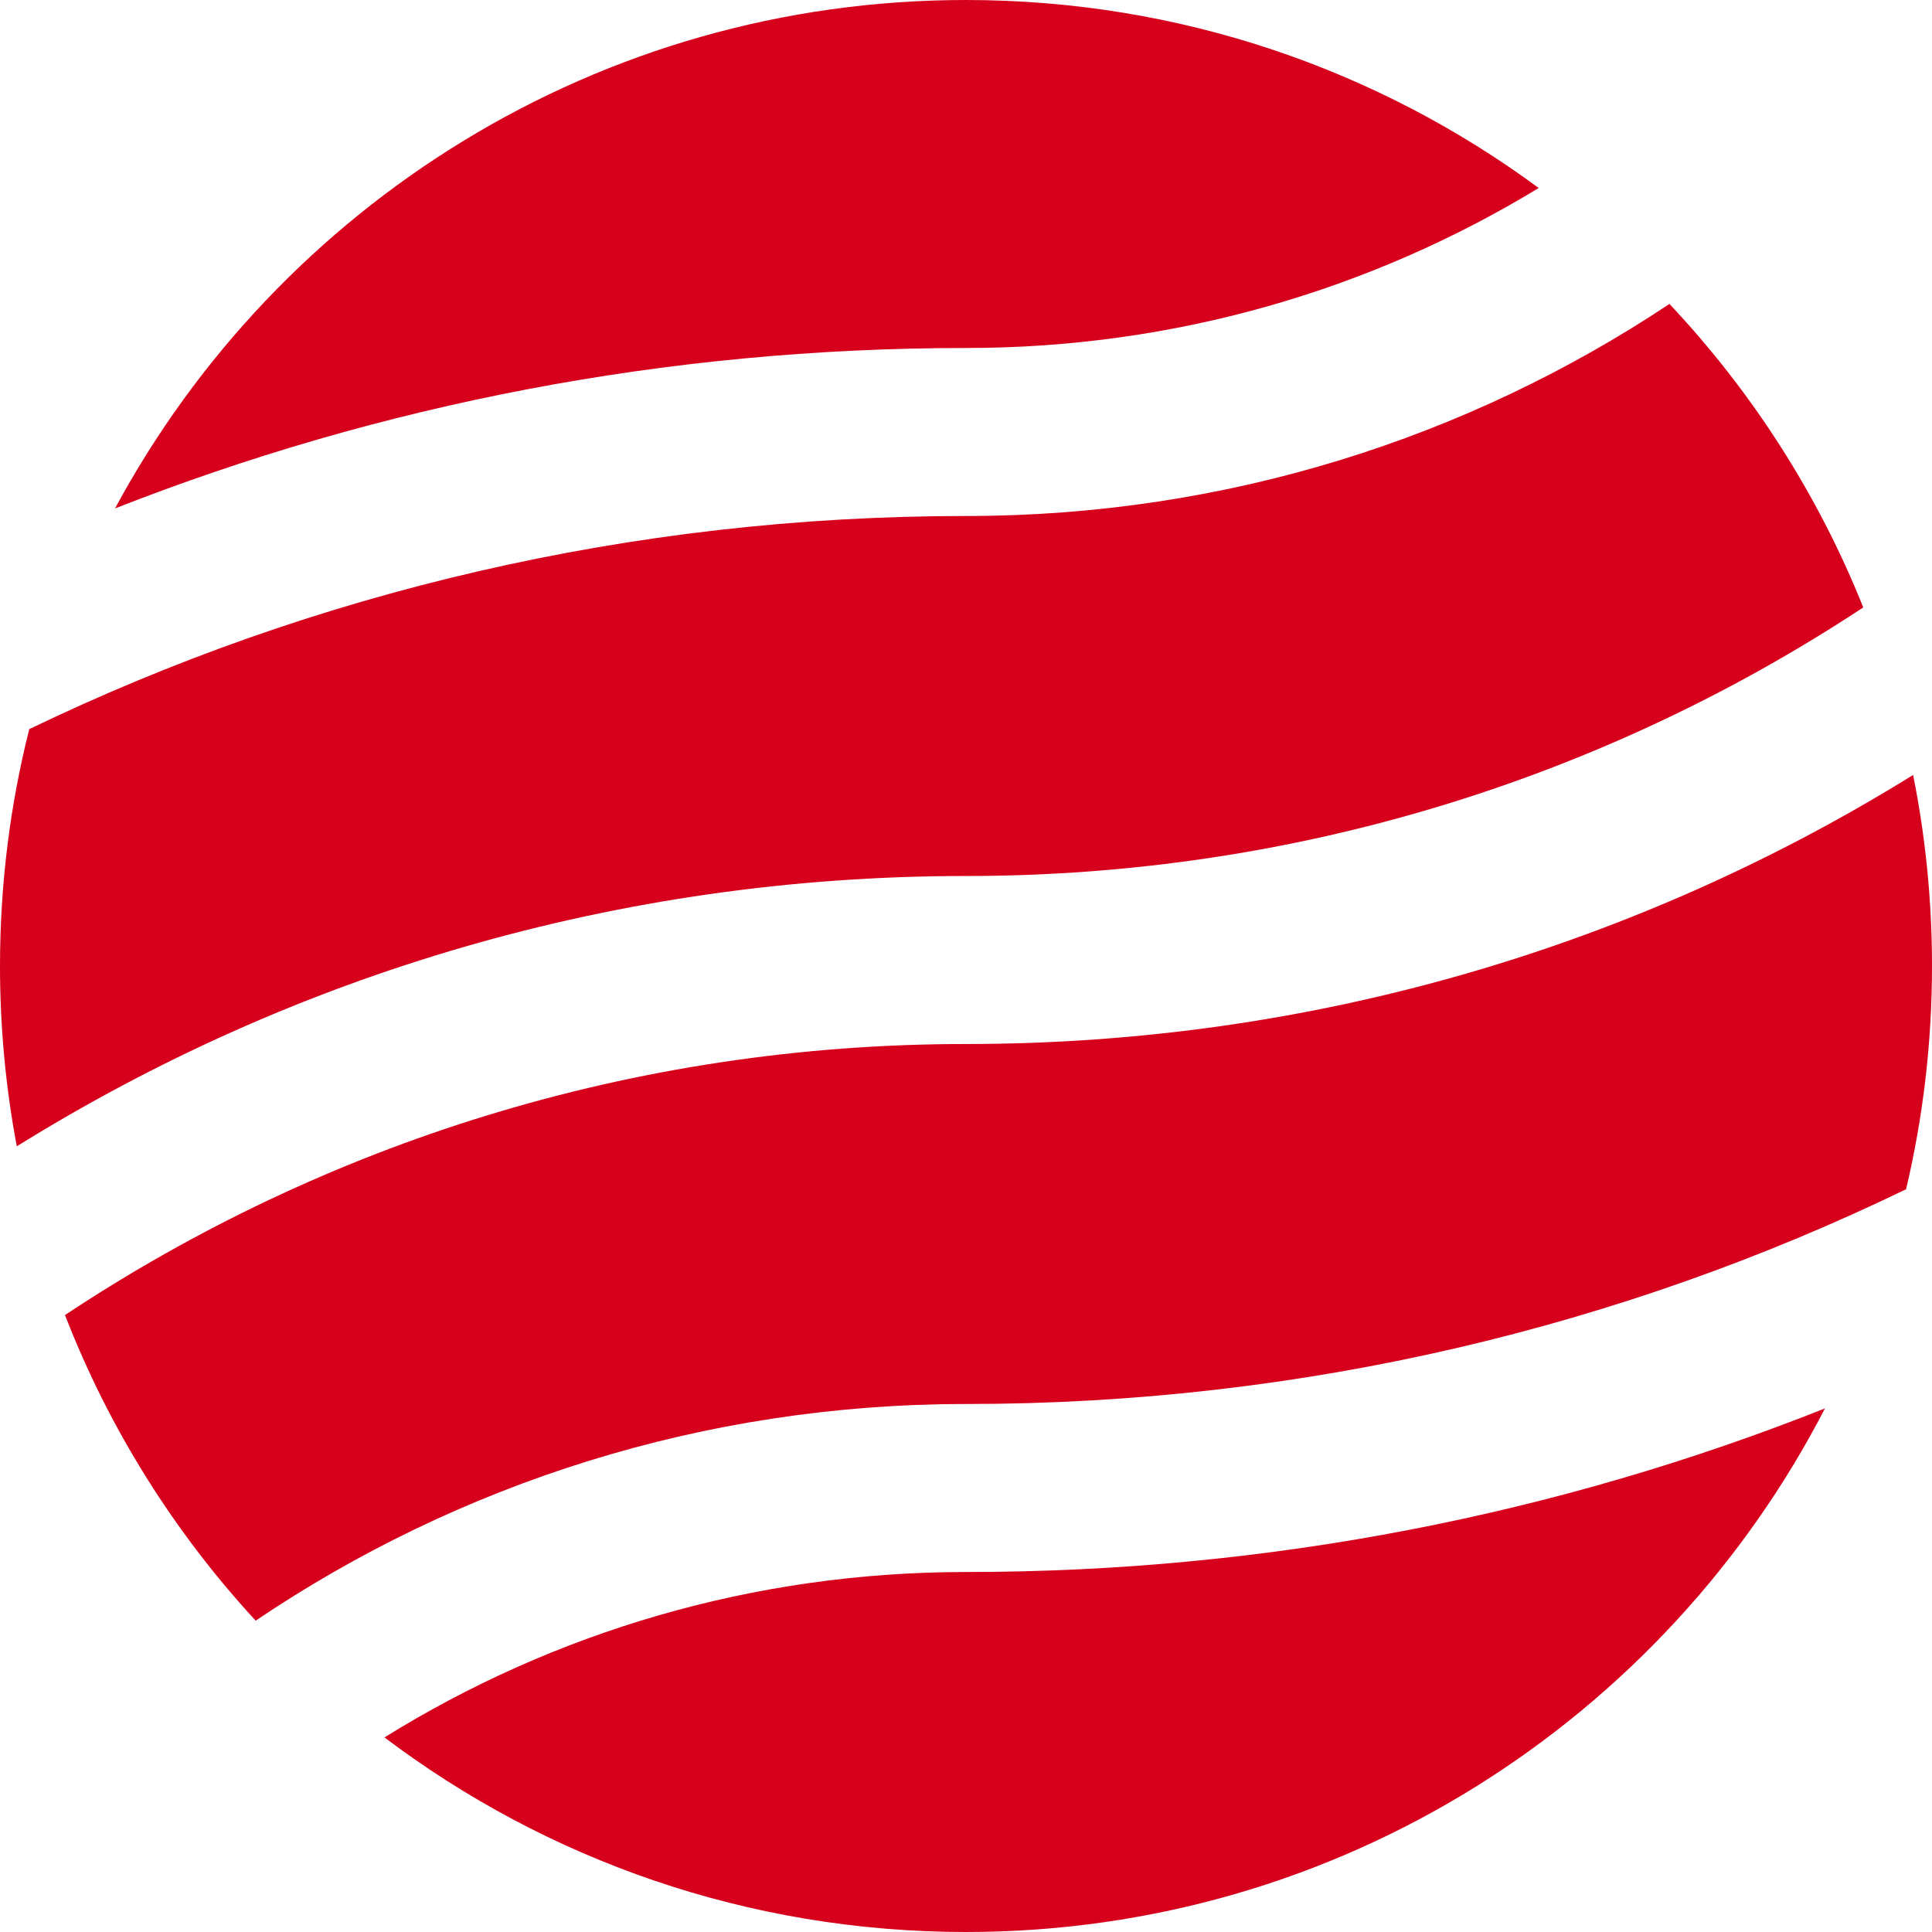
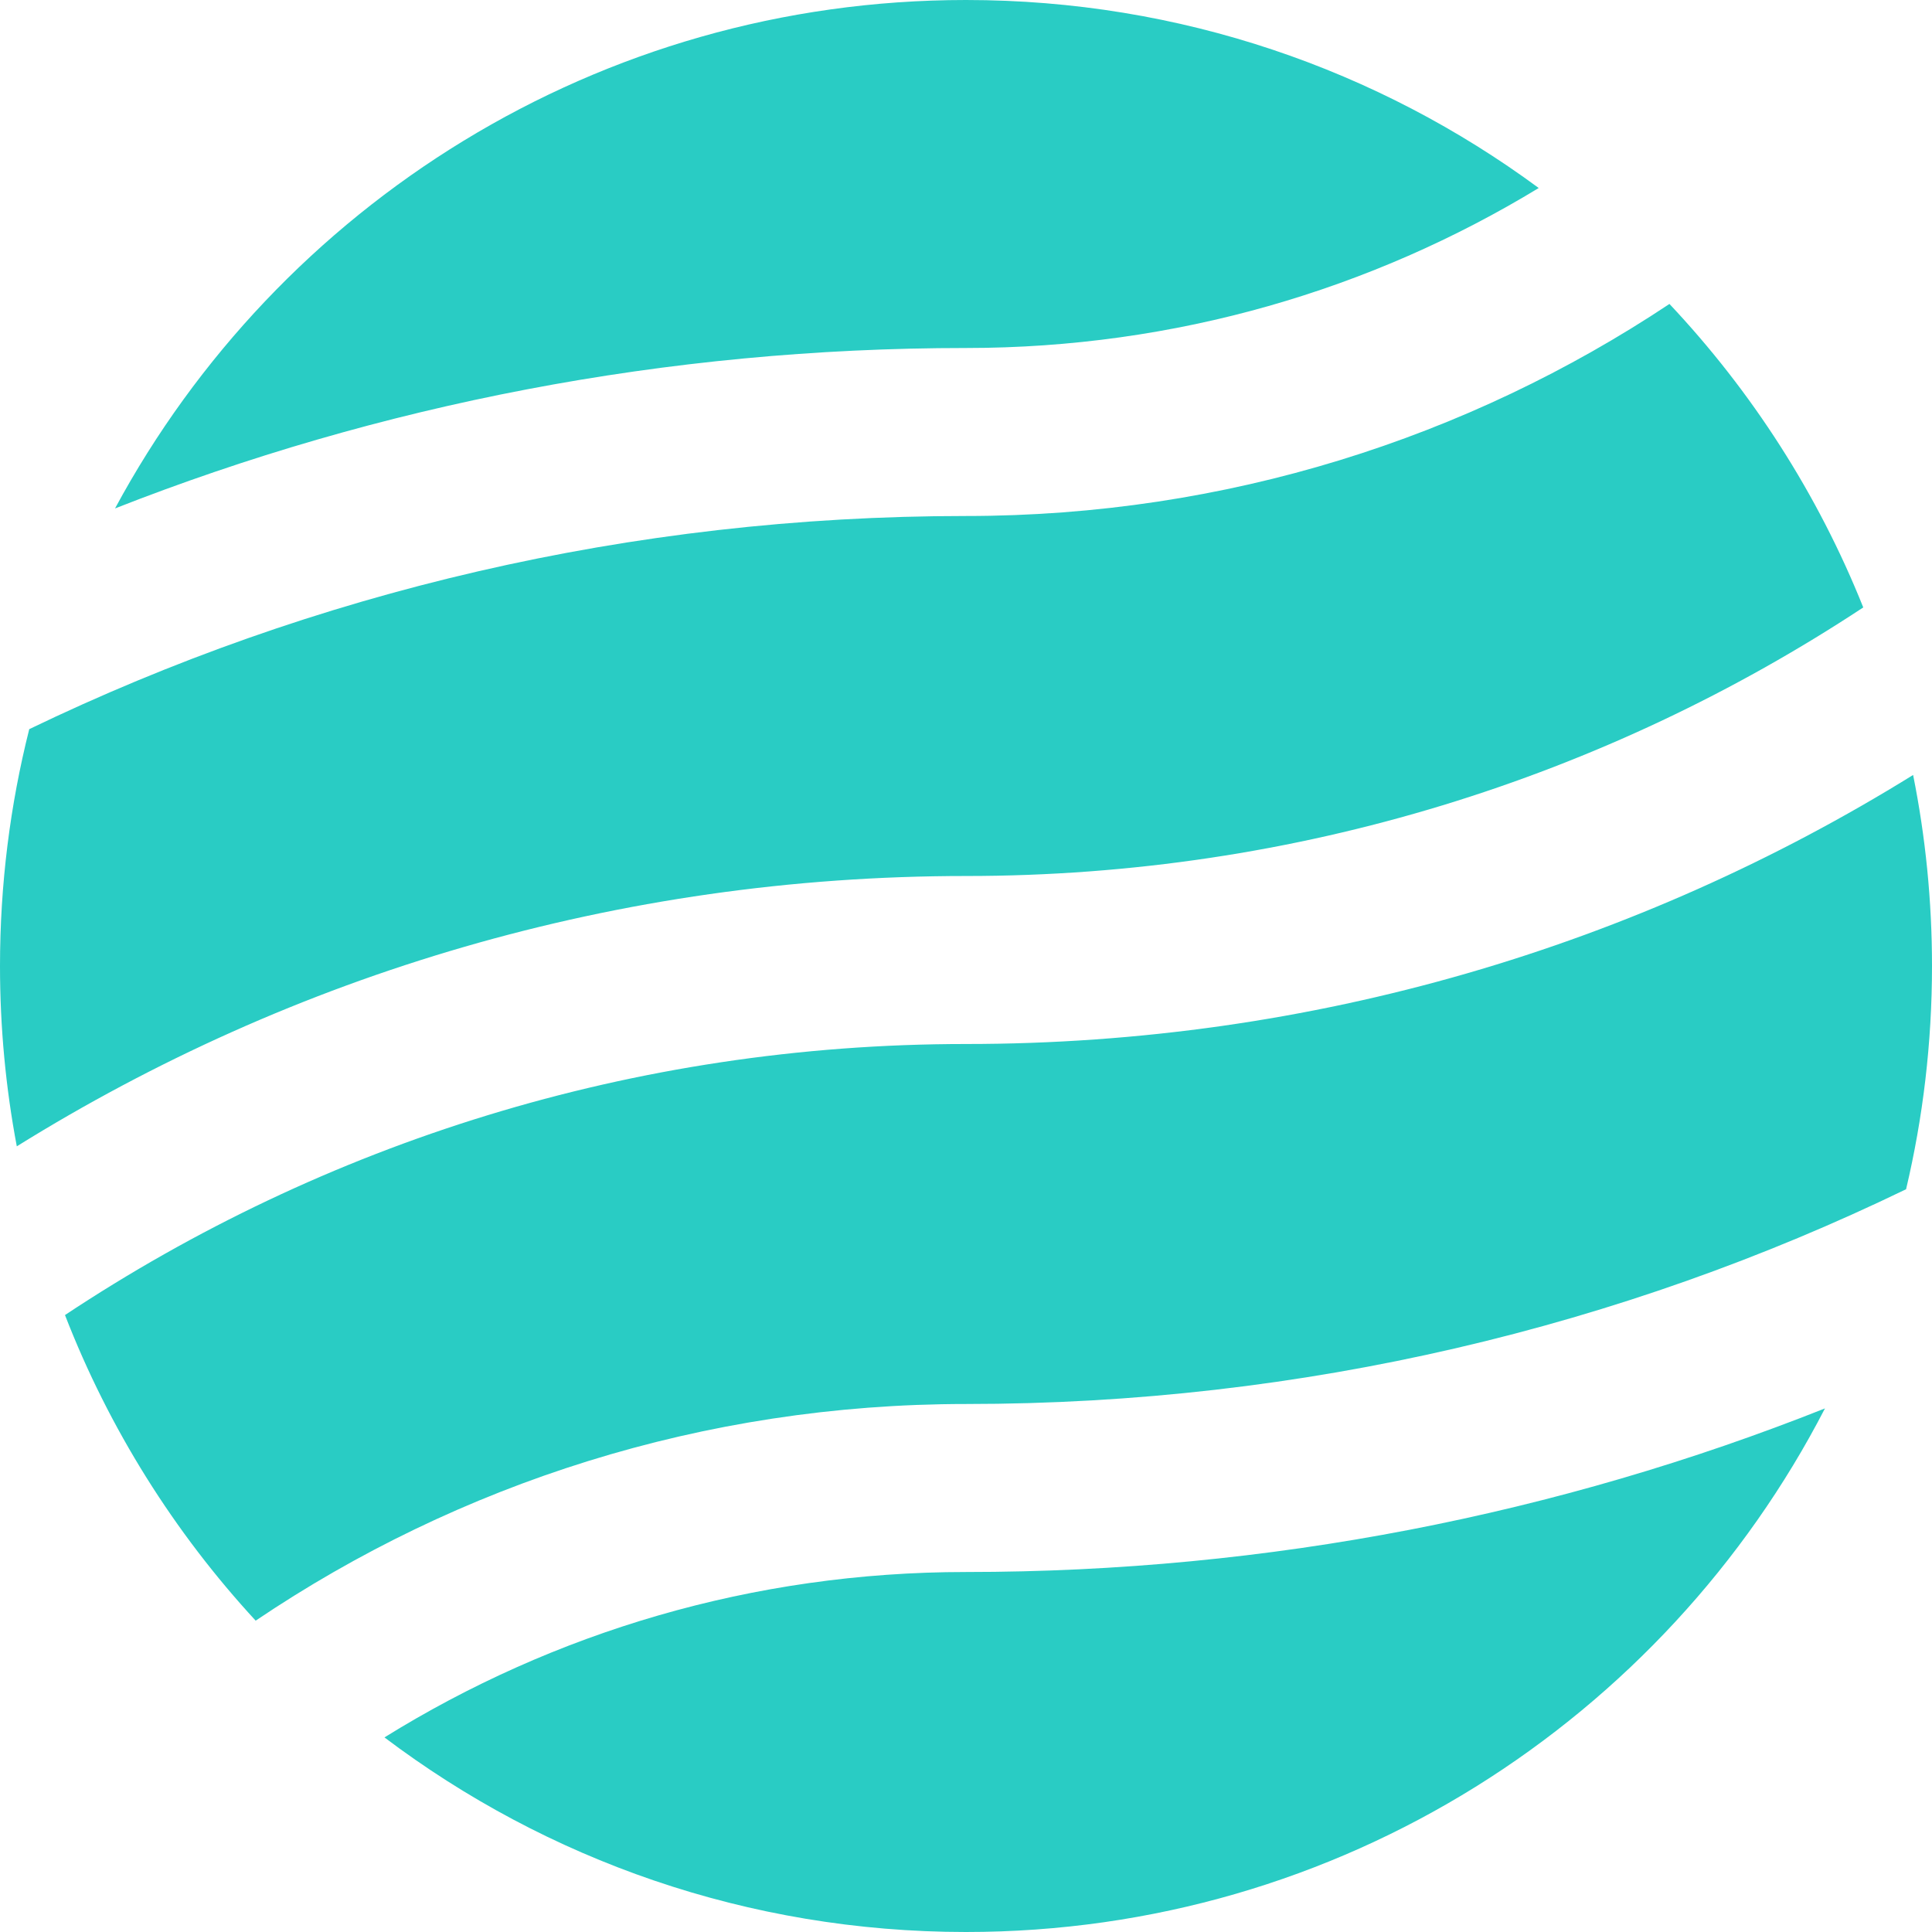
<svg xmlns="http://www.w3.org/2000/svg" width="338" height="338" viewBox="0 0 338 338" fill="none">
-   <path fill-rule="evenodd" clip-rule="evenodd" d="M169 60.882C116.457 60.882 66.238 70.832 20.124 88.95C48.659 35.992 104.626 0 169 0C206.507 0 241.161 12.219 269.197 32.892C239.985 50.653 205.687 60.882 169 60.882ZM5.117 127.563C54.692 103.666 110.282 90.273 169 90.273C214.505 90.273 256.819 76.615 292.068 53.175C306.465 68.466 318.044 86.441 325.974 106.269C280.935 135.969 226.986 153.255 169 153.255C108.052 153.255 51.149 170.569 2.939 200.548C1.01 190.327 0 179.781 0 169C0 154.703 1.775 140.821 5.117 127.563ZM169 182.646C110.732 182.646 56.541 200.1 11.37 230.066C19.095 249.994 30.491 268.093 44.728 283.532C80.215 259.599 122.976 245.627 169 245.627C227.948 245.627 283.743 232.13 333.464 208.057C336.43 195.52 338 182.443 338 169C338 157.559 336.863 146.383 334.696 135.58C286.565 165.419 229.794 182.646 169 182.646ZM169 275.019C131.665 275.019 96.805 285.612 67.26 303.956C95.563 325.327 130.802 338 169 338C234.442 338 291.197 300.803 319.275 246.398C272.778 264.866 222.075 275.019 169 275.019Z" fill="#D6001C" />
+   <path fill-rule="evenodd" clip-rule="evenodd" d="M169 60.882C116.457 60.882 66.238 70.832 20.124 88.95C48.659 35.992 104.626 0 169 0C206.507 0 241.161 12.219 269.197 32.892C239.985 50.653 205.687 60.882 169 60.882ZM5.117 127.563C54.692 103.666 110.282 90.273 169 90.273C214.505 90.273 256.819 76.615 292.068 53.175C306.465 68.466 318.044 86.441 325.974 106.269C280.935 135.969 226.986 153.255 169 153.255C108.052 153.255 51.149 170.569 2.939 200.548C1.01 190.327 0 179.781 0 169C0 154.703 1.775 140.821 5.117 127.563ZM169 182.646C110.732 182.646 56.541 200.1 11.37 230.066C19.095 249.994 30.491 268.093 44.728 283.532C80.215 259.599 122.976 245.627 169 245.627C227.948 245.627 283.743 232.13 333.464 208.057C336.43 195.52 338 182.443 338 169C338 157.559 336.863 146.383 334.696 135.58C286.565 165.419 229.794 182.646 169 182.646ZM169 275.019C131.665 275.019 96.805 285.612 67.26 303.956C95.563 325.327 130.802 338 169 338C234.442 338 291.197 300.803 319.275 246.398C272.778 264.866 222.075 275.019 169 275.019Z" fill="#29CCC4" />
</svg>
